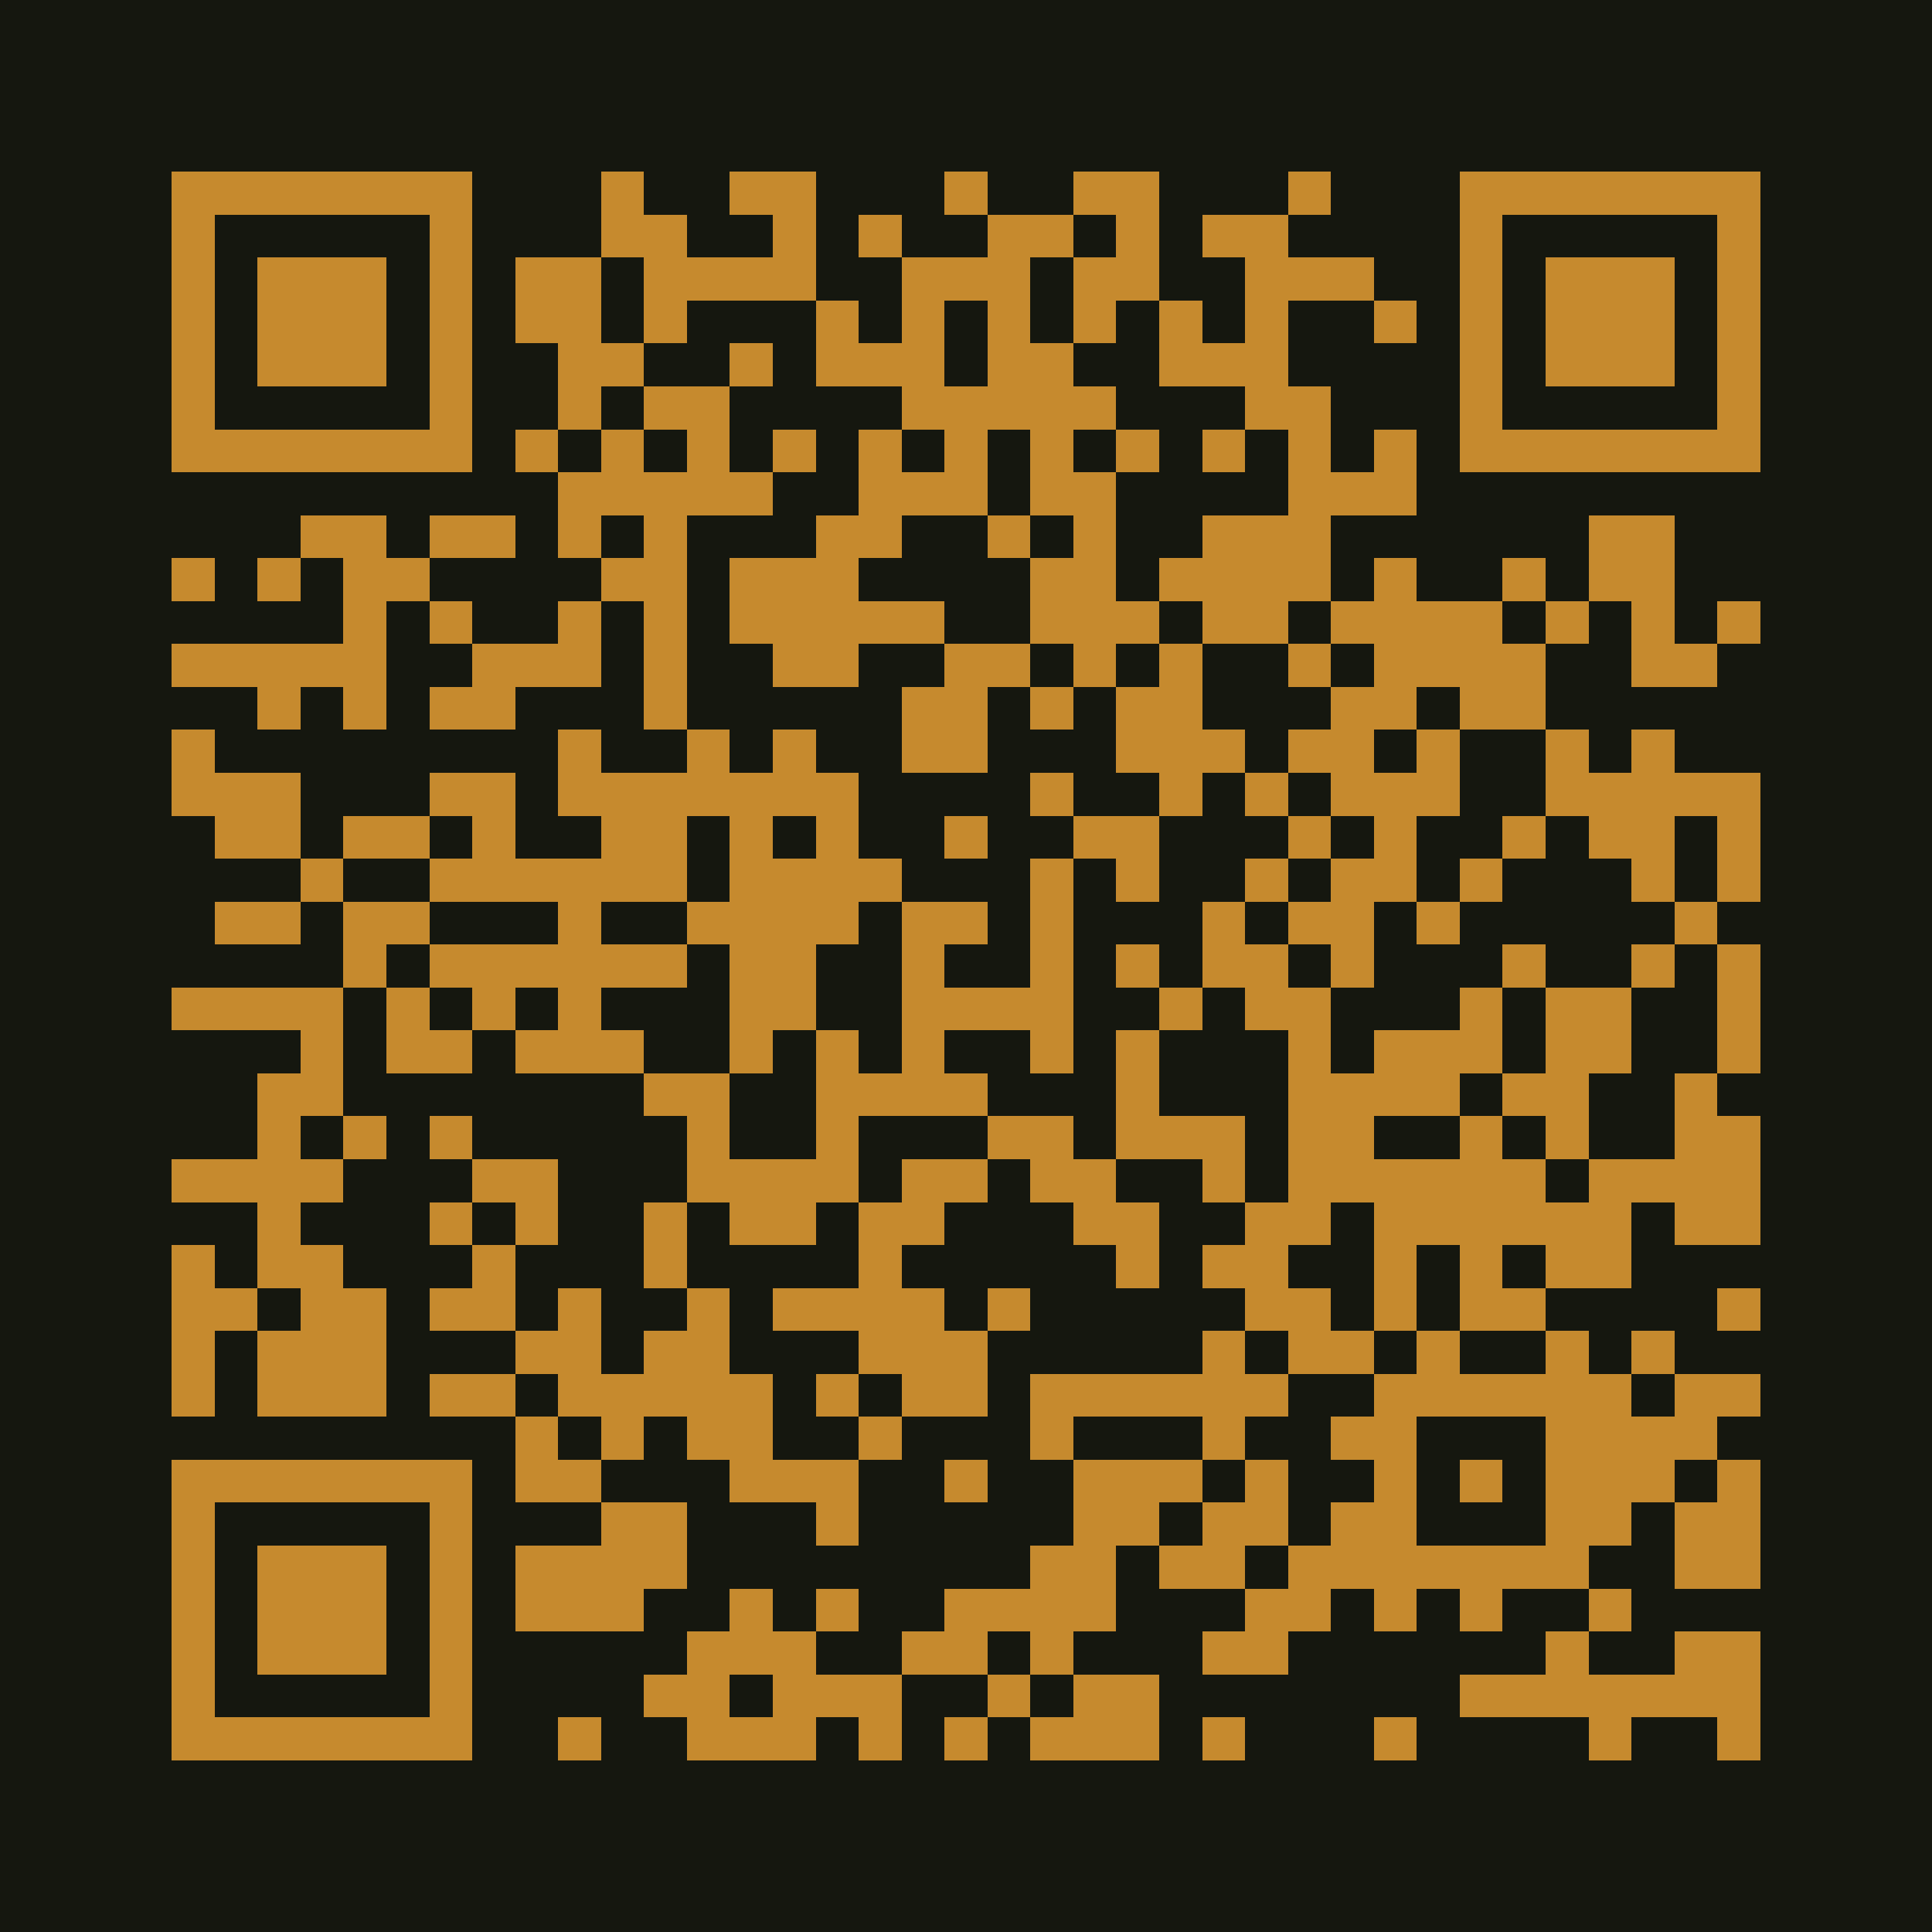
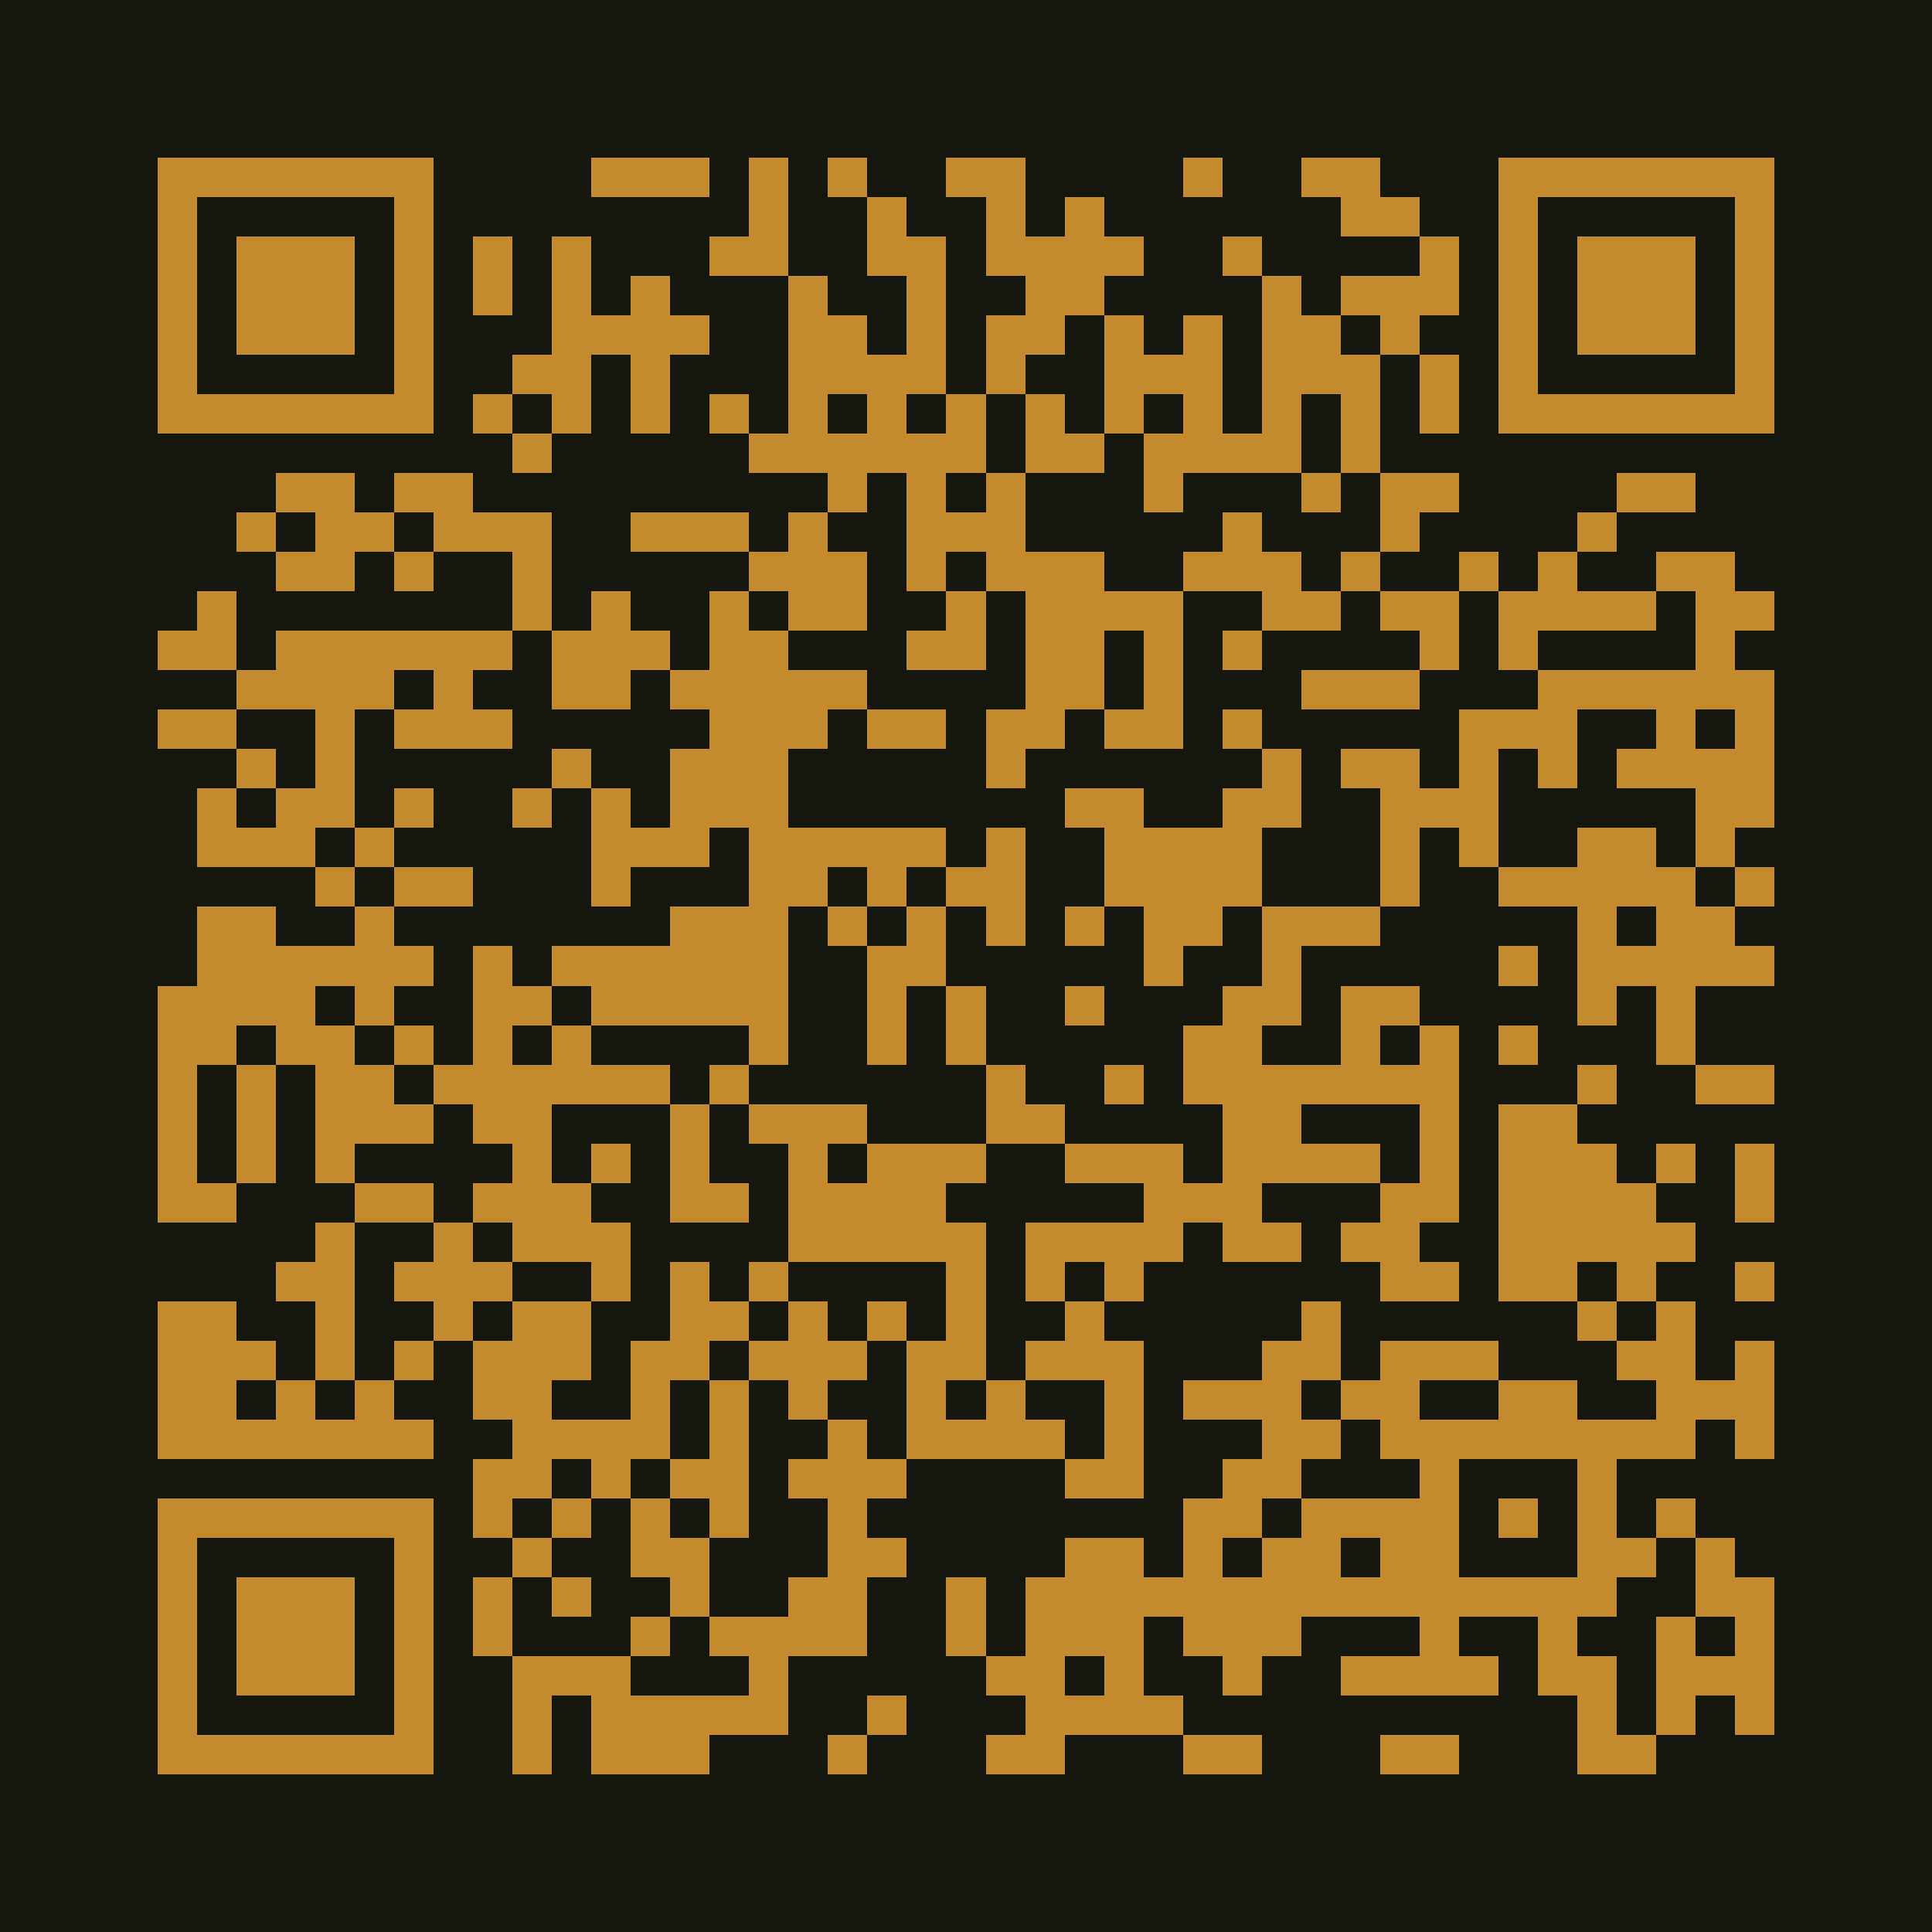
- <svg xmlns="http://www.w3.org/2000/svg" viewBox="0 0 45 45" shape-rendering="crispEdges">
-   <path fill="#15170f" d="M0 0h45v45H0z" />
-   <path stroke="#c68a2e" d="M4 4.5h7m3 0h1m2 0h2m3 0h1m2 0h2m3 0h1m3 0h7M4 5.5h1m5 0h1m3 0h2m2 0h1m1 0h1m2 0h2m1 0h1m1 0h2m4 0h1m5 0h1M4 6.5h1m1 0h3m1 0h1m1 0h2m1 0h4m2 0h3m1 0h2m2 0h3m2 0h1m1 0h3m1 0h1M4 7.5h1m1 0h3m1 0h1m1 0h2m1 0h1m3 0h1m1 0h1m1 0h1m1 0h1m1 0h1m1 0h1m2 0h1m1 0h1m1 0h3m1 0h1M4 8.5h1m1 0h3m1 0h1m2 0h2m2 0h1m1 0h3m1 0h2m2 0h3m4 0h1m1 0h3m1 0h1M4 9.5h1m5 0h1m2 0h1m1 0h2m4 0h5m3 0h2m3 0h1m5 0h1M4 10.5h7m1 0h1m1 0h1m1 0h1m1 0h1m1 0h1m1 0h1m1 0h1m1 0h1m1 0h1m1 0h1m1 0h1m1 0h7M13 11.5h5m2 0h3m1 0h2m4 0h3M7 12.5h2m1 0h2m1 0h1m1 0h1m3 0h2m2 0h1m1 0h1m2 0h3m6 0h2M4 13.5h1m1 0h1m1 0h2m4 0h2m1 0h3m4 0h2m1 0h4m1 0h1m2 0h1m1 0h2M8 14.5h1m1 0h1m2 0h1m1 0h1m1 0h5m2 0h3m1 0h2m1 0h4m1 0h1m1 0h1m1 0h1M4 15.5h5m2 0h3m1 0h1m2 0h2m2 0h2m1 0h1m1 0h1m2 0h1m1 0h4m2 0h2M6 16.5h1m1 0h1m1 0h2m3 0h1m5 0h2m1 0h1m1 0h2m3 0h2m1 0h2M4 17.5h1m8 0h1m2 0h1m1 0h1m2 0h2m3 0h3m1 0h2m1 0h1m2 0h1m1 0h1M4 18.5h3m3 0h2m1 0h7m4 0h1m2 0h1m1 0h1m1 0h3m2 0h5M5 19.5h2m1 0h2m1 0h1m2 0h2m1 0h1m1 0h1m2 0h1m2 0h2m3 0h1m1 0h1m2 0h1m1 0h2m1 0h1M7 20.5h1m2 0h6m1 0h4m3 0h1m1 0h1m2 0h1m1 0h2m1 0h1m3 0h1m1 0h1M5 21.5h2m1 0h2m3 0h1m2 0h4m1 0h2m1 0h1m3 0h1m1 0h2m1 0h1m5 0h1M8 22.5h1m1 0h6m1 0h2m2 0h1m2 0h1m1 0h1m1 0h2m1 0h1m3 0h1m2 0h1m1 0h1M4 23.5h4m1 0h1m1 0h1m1 0h1m3 0h2m2 0h4m2 0h1m1 0h2m3 0h1m1 0h2m2 0h1M7 24.5h1m1 0h2m1 0h3m2 0h1m1 0h1m1 0h1m2 0h1m1 0h1m3 0h1m1 0h3m1 0h2m2 0h1M6 25.5h2m7 0h2m2 0h4m3 0h1m3 0h4m1 0h2m2 0h1M6 26.5h1m1 0h1m1 0h1m5 0h1m2 0h1m3 0h2m1 0h3m1 0h2m2 0h1m1 0h1m2 0h2M4 27.5h4m3 0h2m3 0h4m1 0h2m1 0h2m2 0h1m1 0h6m1 0h4M6 28.5h1m3 0h1m1 0h1m2 0h1m1 0h2m1 0h2m3 0h2m2 0h2m1 0h6m1 0h2M4 29.5h1m1 0h2m3 0h1m3 0h1m4 0h1m5 0h1m1 0h2m2 0h1m1 0h1m1 0h2M4 30.5h2m1 0h2m1 0h2m1 0h1m2 0h1m1 0h4m1 0h1m5 0h2m1 0h1m1 0h2m4 0h1M4 31.5h1m1 0h3m3 0h2m1 0h2m3 0h3m5 0h1m1 0h2m1 0h1m2 0h1m1 0h1M4 32.5h1m1 0h3m1 0h2m1 0h5m1 0h1m1 0h2m1 0h6m2 0h6m1 0h2M12 33.5h1m1 0h1m1 0h2m2 0h1m3 0h1m3 0h1m2 0h2m3 0h4M4 34.5h7m1 0h2m3 0h3m2 0h1m2 0h3m1 0h1m2 0h1m1 0h1m1 0h3m1 0h1M4 35.5h1m5 0h1m3 0h2m3 0h1m5 0h2m1 0h2m1 0h2m3 0h2m1 0h2M4 36.5h1m1 0h3m1 0h1m1 0h4m8 0h2m1 0h2m1 0h7m2 0h2M4 37.5h1m1 0h3m1 0h1m1 0h3m2 0h1m1 0h1m2 0h4m3 0h2m1 0h1m1 0h1m2 0h1M4 38.5h1m1 0h3m1 0h1m5 0h3m2 0h2m1 0h1m3 0h2m6 0h1m2 0h2M4 39.5h1m5 0h1m4 0h2m1 0h3m2 0h1m1 0h2m7 0h7M4 40.5h7m2 0h1m2 0h3m1 0h1m1 0h1m1 0h3m1 0h1m3 0h1m4 0h1m2 0h1" />
+ <svg xmlns="http://www.w3.org/2000/svg" viewBox="0 0 49 49" shape-rendering="crispEdges">
+   <path fill="#15170f" d="M0 0h49v49H0z" />
+   <path stroke="#c68a2e" d="M4 4.5h7m4 0h3m1 0h1m1 0h1m2 0h2m4 0h1m2 0h2m3 0h7M4 5.5h1m5 0h1m8 0h1m2 0h1m2 0h1m1 0h1m6 0h2m2 0h1m5 0h1M4 6.5h1m1 0h3m1 0h1m1 0h1m1 0h1m3 0h2m2 0h2m1 0h4m2 0h1m4 0h1m1 0h1m1 0h3m1 0h1M4 7.5h1m1 0h3m1 0h1m1 0h1m1 0h1m1 0h1m3 0h1m2 0h1m2 0h2m4 0h1m1 0h3m1 0h1m1 0h3m1 0h1M4 8.5h1m1 0h3m1 0h1m3 0h4m2 0h2m1 0h1m1 0h2m1 0h1m1 0h1m1 0h2m1 0h1m2 0h1m1 0h3m1 0h1M4 9.5h1m5 0h1m2 0h2m1 0h1m3 0h4m1 0h1m2 0h3m1 0h3m1 0h1m1 0h1m5 0h1M4 10.5h7m1 0h1m1 0h1m1 0h1m1 0h1m1 0h1m1 0h1m1 0h1m1 0h1m1 0h1m1 0h1m1 0h1m1 0h1m1 0h1m1 0h7M13 11.5h1m5 0h6m1 0h2m1 0h4m1 0h1M7 12.5h2m1 0h2m9 0h1m1 0h1m1 0h1m3 0h1m3 0h1m1 0h2m4 0h2M6 13.5h1m1 0h2m1 0h3m2 0h3m1 0h1m2 0h3m5 0h1m3 0h1m4 0h1M7 14.5h2m1 0h1m2 0h1m5 0h3m1 0h1m1 0h3m2 0h3m1 0h1m2 0h1m1 0h1m2 0h2M5 15.5h1m7 0h1m1 0h1m2 0h1m1 0h2m2 0h1m1 0h4m2 0h2m1 0h2m1 0h4m1 0h2M4 16.5h2m1 0h6m1 0h3m1 0h2m3 0h2m1 0h2m1 0h1m1 0h1m4 0h1m1 0h1m4 0h1M6 17.5h4m1 0h1m2 0h2m1 0h5m4 0h2m1 0h1m3 0h3m3 0h6M4 18.5h2m2 0h1m1 0h3m5 0h3m1 0h2m1 0h2m1 0h2m1 0h1m5 0h3m2 0h1m1 0h1M6 19.5h1m1 0h1m5 0h1m2 0h3m5 0h1m6 0h1m1 0h2m1 0h1m1 0h1m1 0h4M5 20.5h1m1 0h2m1 0h1m2 0h1m1 0h1m1 0h3m7 0h2m2 0h2m2 0h3m5 0h2M5 21.5h3m1 0h1m5 0h3m1 0h5m1 0h1m2 0h4m3 0h1m1 0h1m2 0h2m1 0h1M8 22.5h1m1 0h2m3 0h1m3 0h2m1 0h1m1 0h2m2 0h4m3 0h1m2 0h5m1 0h1M5 23.5h2m2 0h1m7 0h3m1 0h1m1 0h1m1 0h1m1 0h1m1 0h2m1 0h3m5 0h1m1 0h2M5 24.5h6m1 0h1m1 0h6m2 0h2m5 0h1m2 0h1m5 0h1m1 0h5M4 25.5h4m1 0h1m2 0h2m1 0h5m2 0h1m1 0h1m2 0h1m3 0h2m1 0h2m4 0h1m1 0h1M4 26.5h2m1 0h2m1 0h1m1 0h1m1 0h1m4 0h1m2 0h1m1 0h1m5 0h2m2 0h1m1 0h1m1 0h1m3 0h1M4 27.5h1m1 0h1m1 0h2m1 0h6m1 0h1m6 0h1m2 0h1m1 0h7m3 0h1m2 0h2M4 28.5h1m1 0h1m1 0h3m1 0h2m3 0h1m1 0h3m3 0h2m4 0h2m3 0h1m1 0h2M4 29.5h1m1 0h1m1 0h1m4 0h1m1 0h1m1 0h1m2 0h1m1 0h3m2 0h3m1 0h4m1 0h1m1 0h3m1 0h1m1 0h1M4 30.5h2m3 0h2m1 0h3m2 0h2m1 0h4m5 0h3m3 0h2m1 0h4m2 0h1M8 31.5h1m2 0h1m1 0h3m4 0h5m1 0h4m1 0h2m1 0h2m2 0h5M7 32.5h2m1 0h3m2 0h1m1 0h1m1 0h1m4 0h1m1 0h1m1 0h1m6 0h2m1 0h2m1 0h1m2 0h1M4 33.5h2m2 0h1m2 0h1m1 0h2m2 0h2m1 0h1m1 0h1m1 0h1m2 0h1m5 0h1m6 0h1m1 0h1M4 34.5h3m1 0h1m1 0h1m1 0h3m1 0h2m1 0h3m1 0h2m1 0h3m3 0h2m1 0h3m3 0h2m1 0h1M4 35.5h2m1 0h1m1 0h1m2 0h2m2 0h1m1 0h1m1 0h1m2 0h1m1 0h1m2 0h1m1 0h3m1 0h2m2 0h2m2 0h3M4 36.5h7m2 0h4m1 0h1m2 0h1m1 0h4m1 0h1m3 0h2m1 0h8m1 0h1M12 37.5h2m1 0h1m1 0h2m1 0h3m4 0h2m2 0h2m3 0h1m3 0h1M4 38.5h7m1 0h1m1 0h1m1 0h1m1 0h1m2 0h1m8 0h2m1 0h4m1 0h1m1 0h1m1 0h1M4 39.5h1m5 0h1m2 0h1m2 0h2m3 0h2m4 0h2m1 0h1m1 0h2m1 0h2m3 0h2m1 0h1M4 40.5h1m1 0h3m1 0h1m1 0h1m1 0h1m2 0h1m2 0h2m2 0h1m1 0h15m2 0h2M4 41.5h1m1 0h3m1 0h1m1 0h1m3 0h1m1 0h4m2 0h1m1 0h3m1 0h3m3 0h1m2 0h1m2 0h1m1 0h1M4 42.5h1m1 0h3m1 0h1m2 0h3m3 0h1m5 0h2m1 0h1m2 0h1m2 0h4m1 0h2m1 0h3M4 43.5h1m5 0h1m2 0h1m1 0h5m2 0h1m3 0h4m10 0h1m1 0h1m1 0h1M4 44.5h7m2 0h1m1 0h3m3 0h1m3 0h2m3 0h2m3 0h2m3 0h2" />
</svg>
